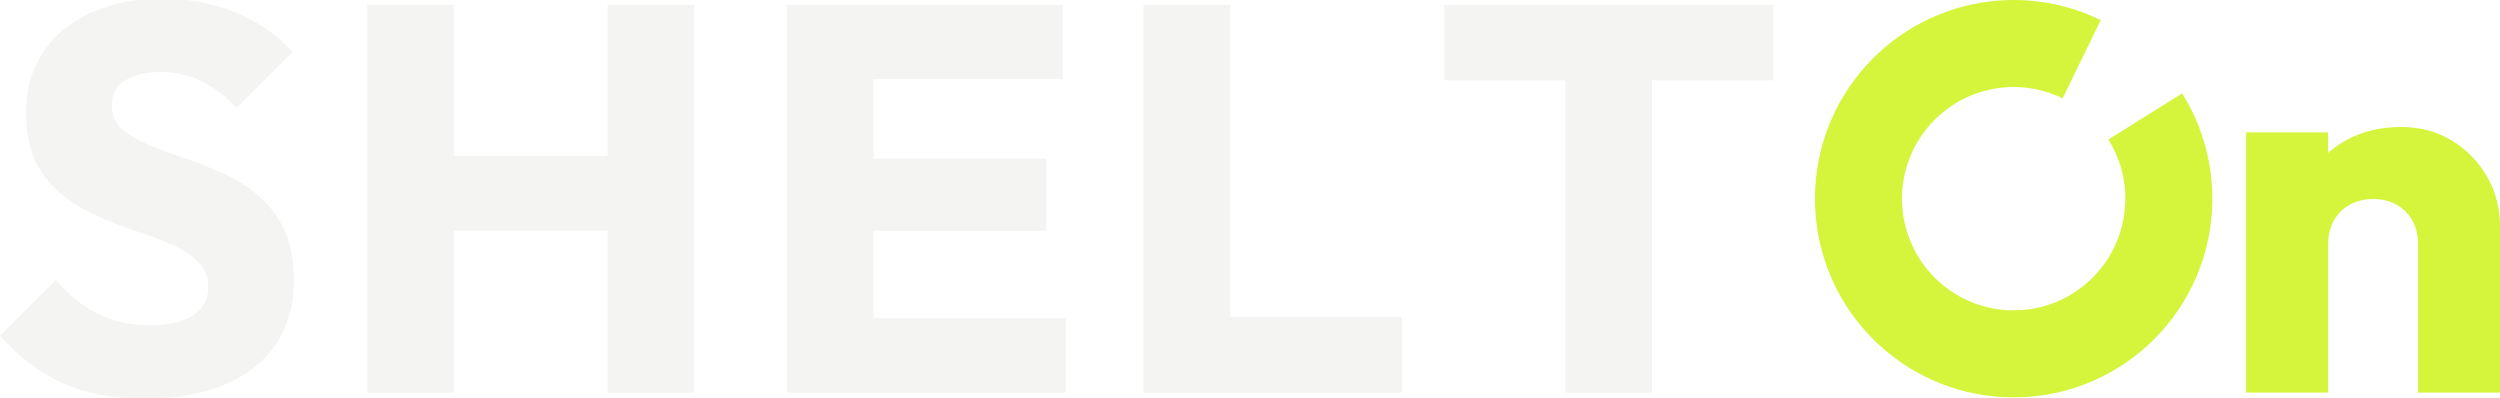
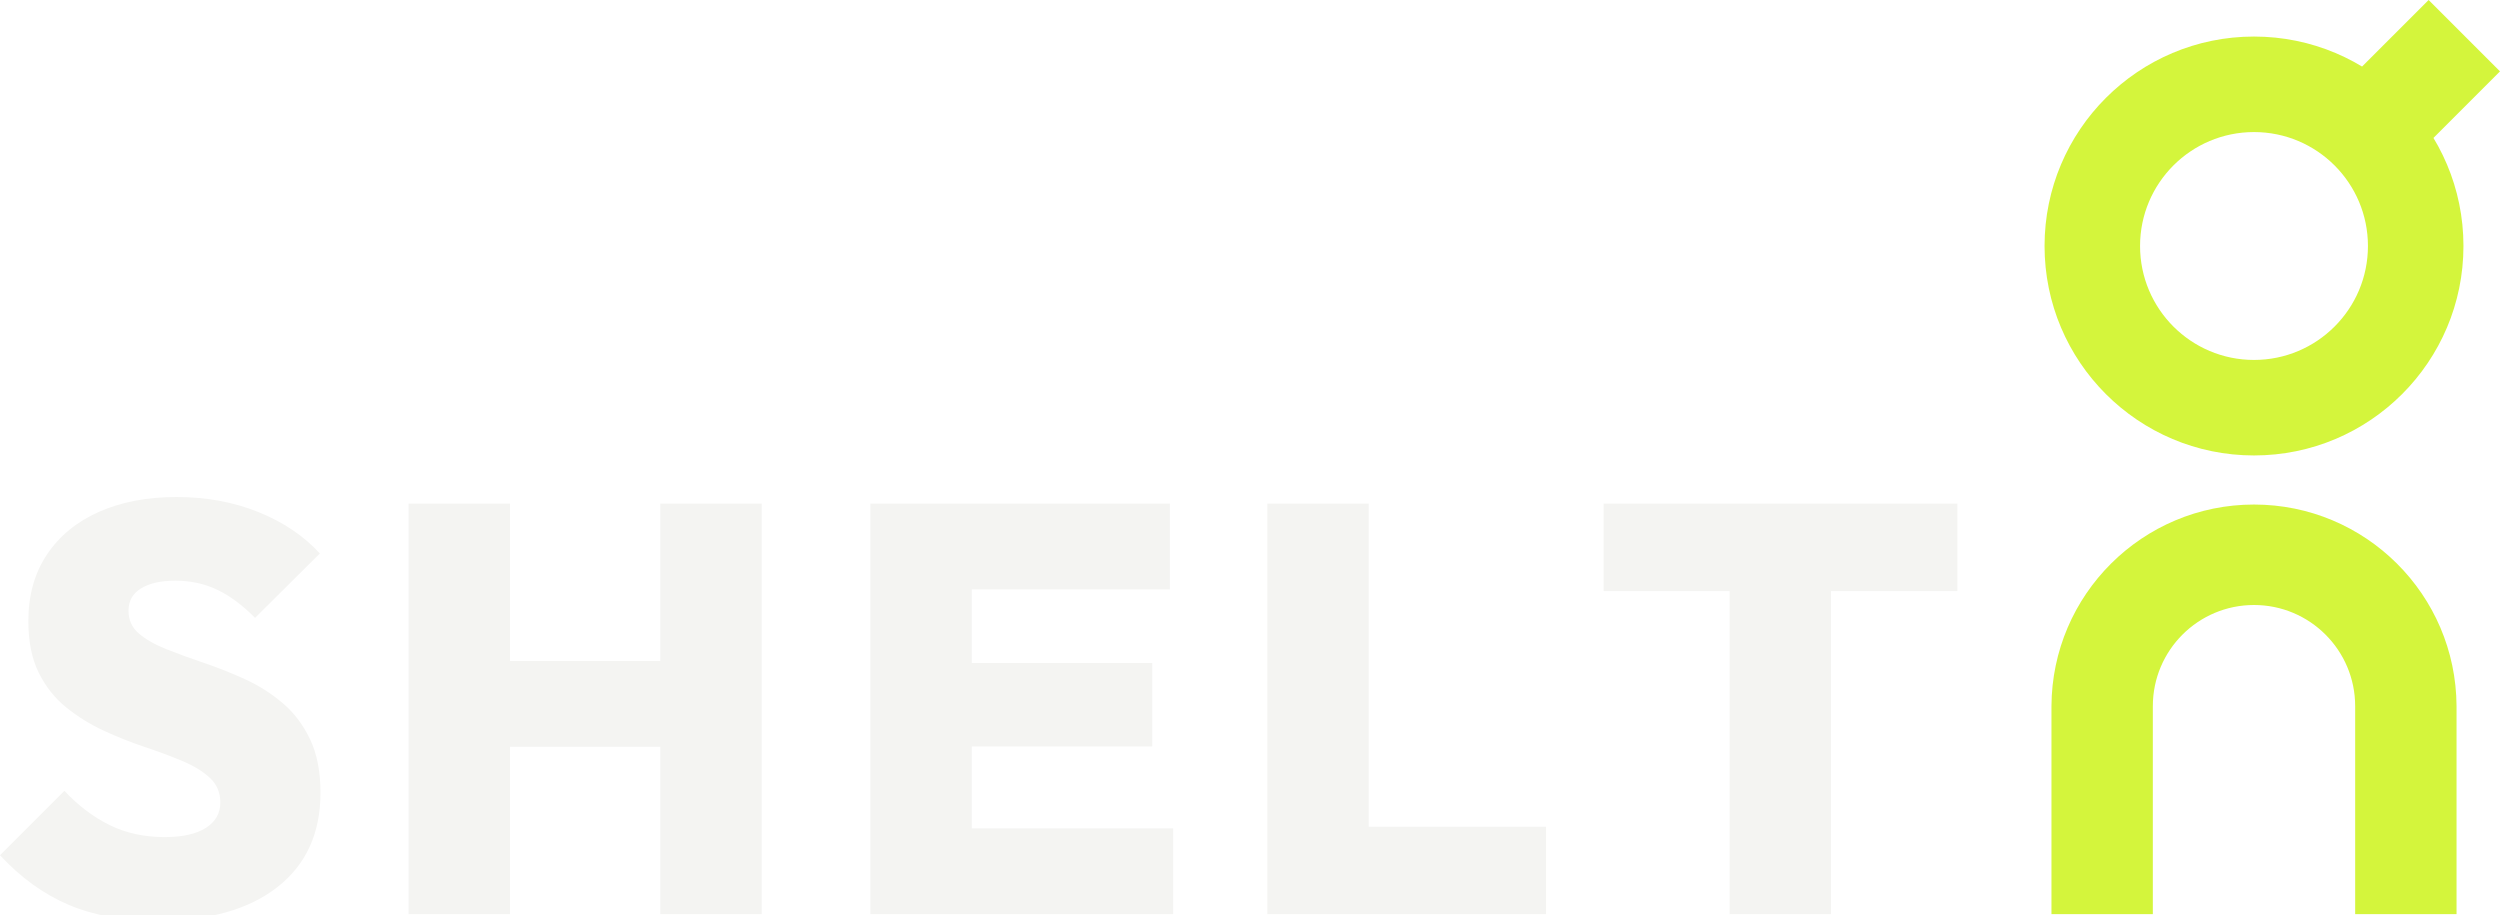
- <svg xmlns="http://www.w3.org/2000/svg" viewBox="0 0 260.000 41.329" width="260.000mm" height="41.329mm">
-   <g transform="scale(0.576244) translate(-1.5864,70.8607)">
-     <path d="M27.762 1.091Q19.136 1.091 12.914 -1.71Q6.693 -4.511 1.586 -10.262L11.65 -20.326Q15.021 -16.409 19.136 -14.278Q23.251 -12.146 28.754 -12.146Q33.661 -12.146 36.413 -13.955Q39.164 -15.765 39.164 -18.938Q39.164 -21.763 37.38 -23.573Q35.595 -25.382 32.67 -26.671Q29.745 -27.96 26.225 -29.125Q22.705 -30.29 19.21 -31.852Q15.715 -33.414 12.79 -35.719Q9.865 -38.024 8.081 -41.569Q6.296 -45.113 6.296 -50.418Q6.296 -56.912 9.444 -61.547Q12.592 -66.183 18.144 -68.637Q23.697 -71.091 30.885 -71.091Q38.272 -71.091 44.37 -68.488Q50.467 -65.885 54.384 -61.473L44.271 -51.409Q41.147 -54.681 37.9 -56.268Q34.653 -57.854 30.637 -57.854Q26.523 -57.854 24.143 -56.317Q21.763 -54.78 21.763 -51.905Q21.763 -49.278 23.548 -47.642Q25.333 -46.006 28.258 -44.791Q31.183 -43.576 34.703 -42.387Q38.222 -41.197 41.717 -39.635Q45.212 -38.074 48.137 -35.644Q51.062 -33.215 52.847 -29.497Q54.632 -25.779 54.632 -20.326Q54.632 -10.262 47.493 -4.586Q40.354 1.091 27.762 1.091Z M67.868 0.0V-70.0H83.484V0.0ZM111.246 0.0V-70.0H126.863V0.0ZM77.188 -29.249V-42.684H116.353V-29.249Z M143.619 0.0V-70.0H159.235V0.0ZM155.567 0.0V-13.435H193.938V0.0ZM155.567 -29.2V-42.238H190.418V-29.2ZM155.567 -56.565V-70.0H193.392V-56.565Z M207.967 0.0V-70.0H223.584V0.0ZM219.965 0.0V-13.633H254.618V0.0Z M284.115 0.0V-69.008H299.731V0.0ZM262.252 -56.367V-70.0H321.643V-56.367Z" fill="#F4F4F2" />
-     <path d="M380.730,-67.231 A35.861,35.861 0 1 0 395.421,-54.003 L382.101,-45.680 A20.154,20.154 0 1 1 373.844,-53.114 Z" fill="#D4F53C" />
-     <path d="M437.995 0.0V-26.727Q437.995 -30.448 435.723 -32.696Q433.452 -34.943 429.935 -34.943Q427.543 -34.943 425.688 -33.928Q423.834 -32.913 422.795 -31.052Q421.756 -29.192 421.756 -26.727L416.004 -29.53Q416.004 -35.088 418.445 -39.22Q420.886 -43.353 425.182 -45.648Q429.478 -47.944 434.921 -47.944Q440.073 -47.944 444.109 -45.479Q448.144 -43.014 450.464 -38.955Q452.784 -34.895 452.784 -30.062V0.0ZM406.966 0.0V-46.977H421.756V0.0Z" fill="#D4F53C" />
+ <svg xmlns="http://www.w3.org/2000/svg" viewBox="0 0 250.000 91.415" width="250.000mm" height="91.415mm">
+   <g transform="scale(0.410524) translate(-1.6784,222.6788)">
+     <path d="M40.044 1.611Q27.532 1.611 18.399 -2.275Q9.267 -6.161 1.678 -14.348L17.368 -30.038Q22.457 -24.607 28.402 -21.689Q34.347 -18.77 41.804 -18.77Q48.297 -18.77 51.823 -21.012Q55.348 -23.255 55.348 -27.192Q55.348 -30.837 52.808 -33.196Q50.267 -35.554 46.103 -37.302Q41.939 -39.05 36.928 -40.723Q31.917 -42.396 26.956 -44.692Q21.995 -46.988 17.831 -50.342Q13.667 -53.696 11.127 -58.786Q8.586 -63.875 8.586 -71.398Q8.586 -80.846 13.14 -87.633Q17.694 -94.421 25.83 -98.016Q33.967 -101.611 44.693 -101.611Q55.528 -101.611 64.615 -97.949Q73.701 -94.287 79.596 -87.861L63.807 -72.171Q59.273 -76.771 54.636 -79.001Q49.999 -81.23 44.369 -81.23Q39.121 -81.23 36.052 -79.361Q32.983 -77.492 32.983 -73.921Q32.983 -70.5 35.524 -68.345Q38.065 -66.19 42.229 -64.533Q46.393 -62.876 51.403 -61.183Q56.414 -59.489 61.375 -57.222Q66.336 -54.956 70.5 -51.439Q74.664 -47.923 77.205 -42.601Q79.746 -37.279 79.746 -29.574Q79.746 -14.812 69.264 -6.601Q58.782 1.611 40.044 1.611Z M101.206 0.0V-100H125.902V0.0ZM162.524 0.0V-100H187.22V0.0ZM115.344 -40.769V-61.664H171.33V-40.769Z M213.702 0.0V-100H238.398V0.0ZM233.118 0.0V-20.895H287.453V0.0ZM233.118 -40.844V-61.174H282.355V-40.844ZM233.118 -79.105V-100H286.648V-79.105Z M310.39 0.0V-100H335.086V0.0ZM329.905 0.0V-21.293H378.28V0.0Z M422.995 0.0V-99.168H447.691V0.0ZM392.307 -78.707V-100H478.479V-78.707Z" fill="#F4F4F2" />
+     <path d="M499.713,-162.755 A51.020,51.020 0 1 1 601.754,-162.755 A51.020,51.020 0 1 1 499.713,-162.755 Z M522.978,-162.755 A27.755,27.755 0 1 0 578.488,-162.755 A27.755,27.755 0 1 0 522.978,-162.755 Z M569.890,-199.301 L593.268,-222.679 L610.657,-205.290 L587.279,-181.912 Z" fill="#D4F53C" />
+     <path d="M501.397,0.000 V-50.663 A49.337,49.337 0 0 1 600.070,-50.663 V0.000 H575.376 V-50.663 A24.643,24.643 0 0 0 526.090,-50.663 V0.000 Z" fill="#D4F53C" />
  </g>
</svg>
